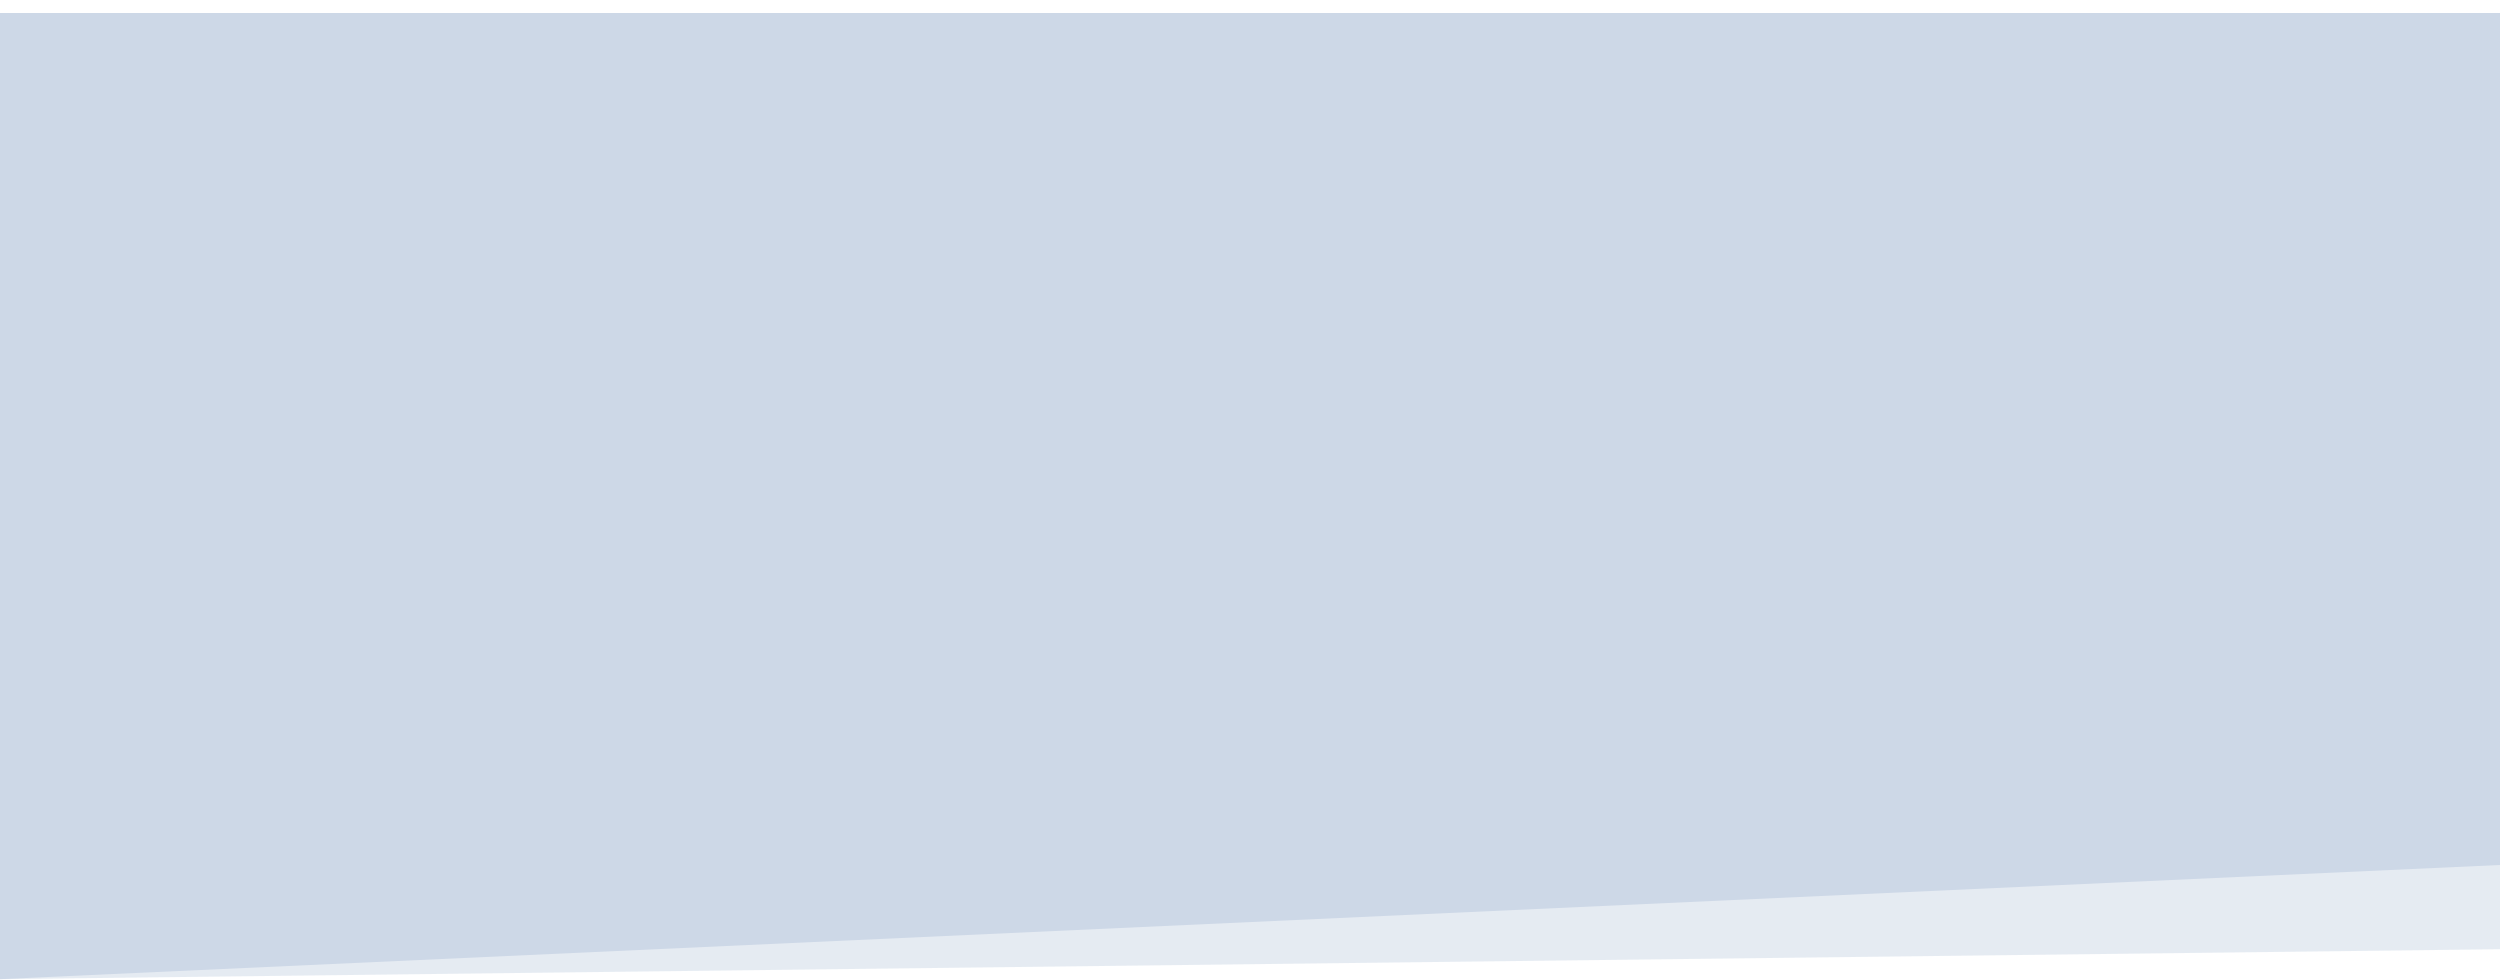
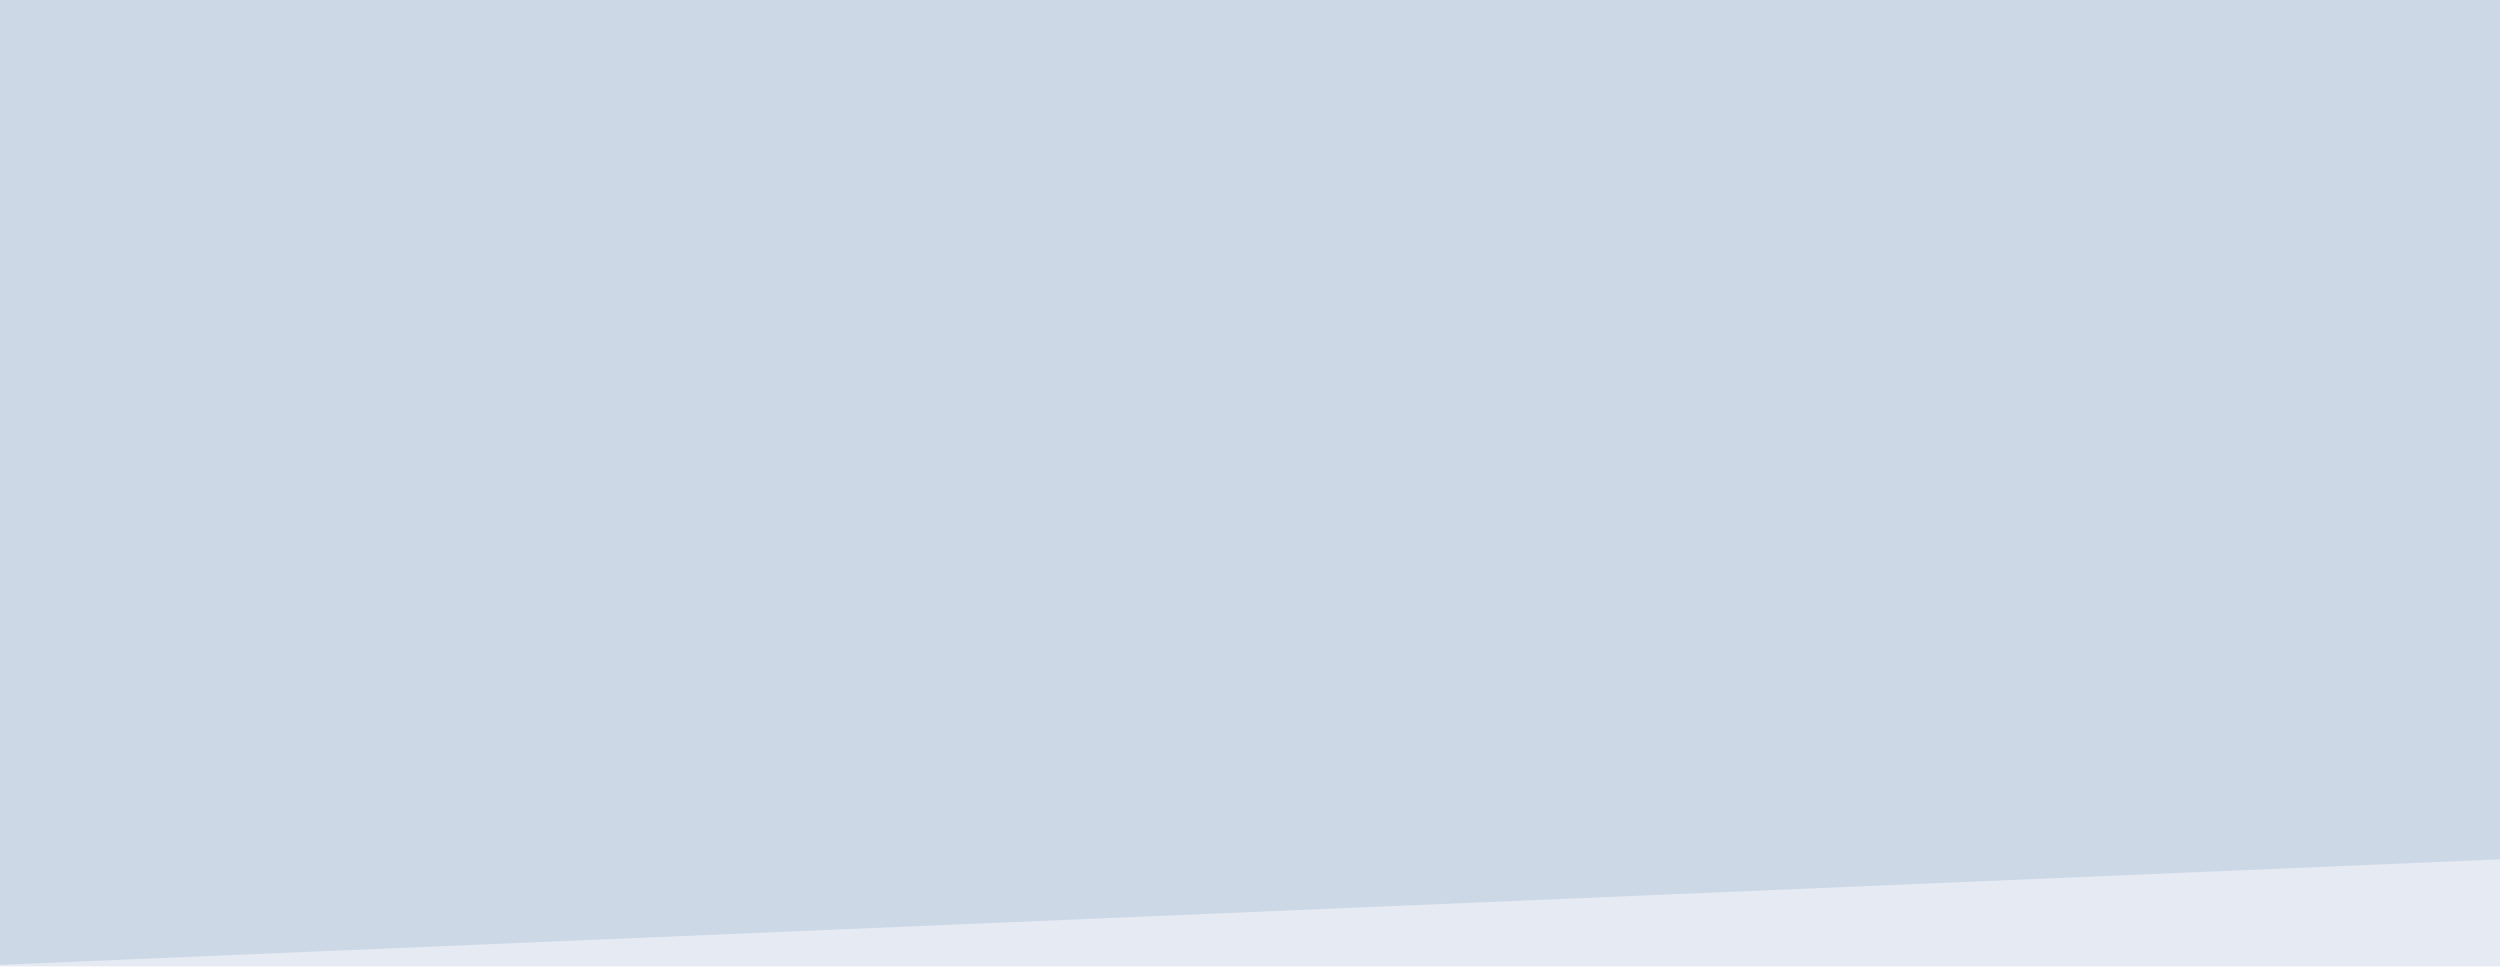
- <svg xmlns="http://www.w3.org/2000/svg" width="1920" height="752" viewBox="0 0 1920 752" fill="none">
-   <path d="M0 575.999L1920 477V728.999L1.53864e-05 751.999L0 575.999Z" fill="#CDD8E7" fill-opacity="0.5" />
-   <path d="M1920 664.311L0 752L6.48677e-05 10L1920 10L1920 664.311Z" fill="#CDD8E7" />
+ <svg xmlns="http://www.w3.org/2000/svg" width="1920" height="742" viewBox="0 0 1920 742" fill="none">
+   <path d="M0 0H1920V742H0V0Z" fill="#CDD8E7" />
+   <path d="M0 742H1920L1920 660L0 741V742Z" fill="#E6EBF3" />
</svg>
